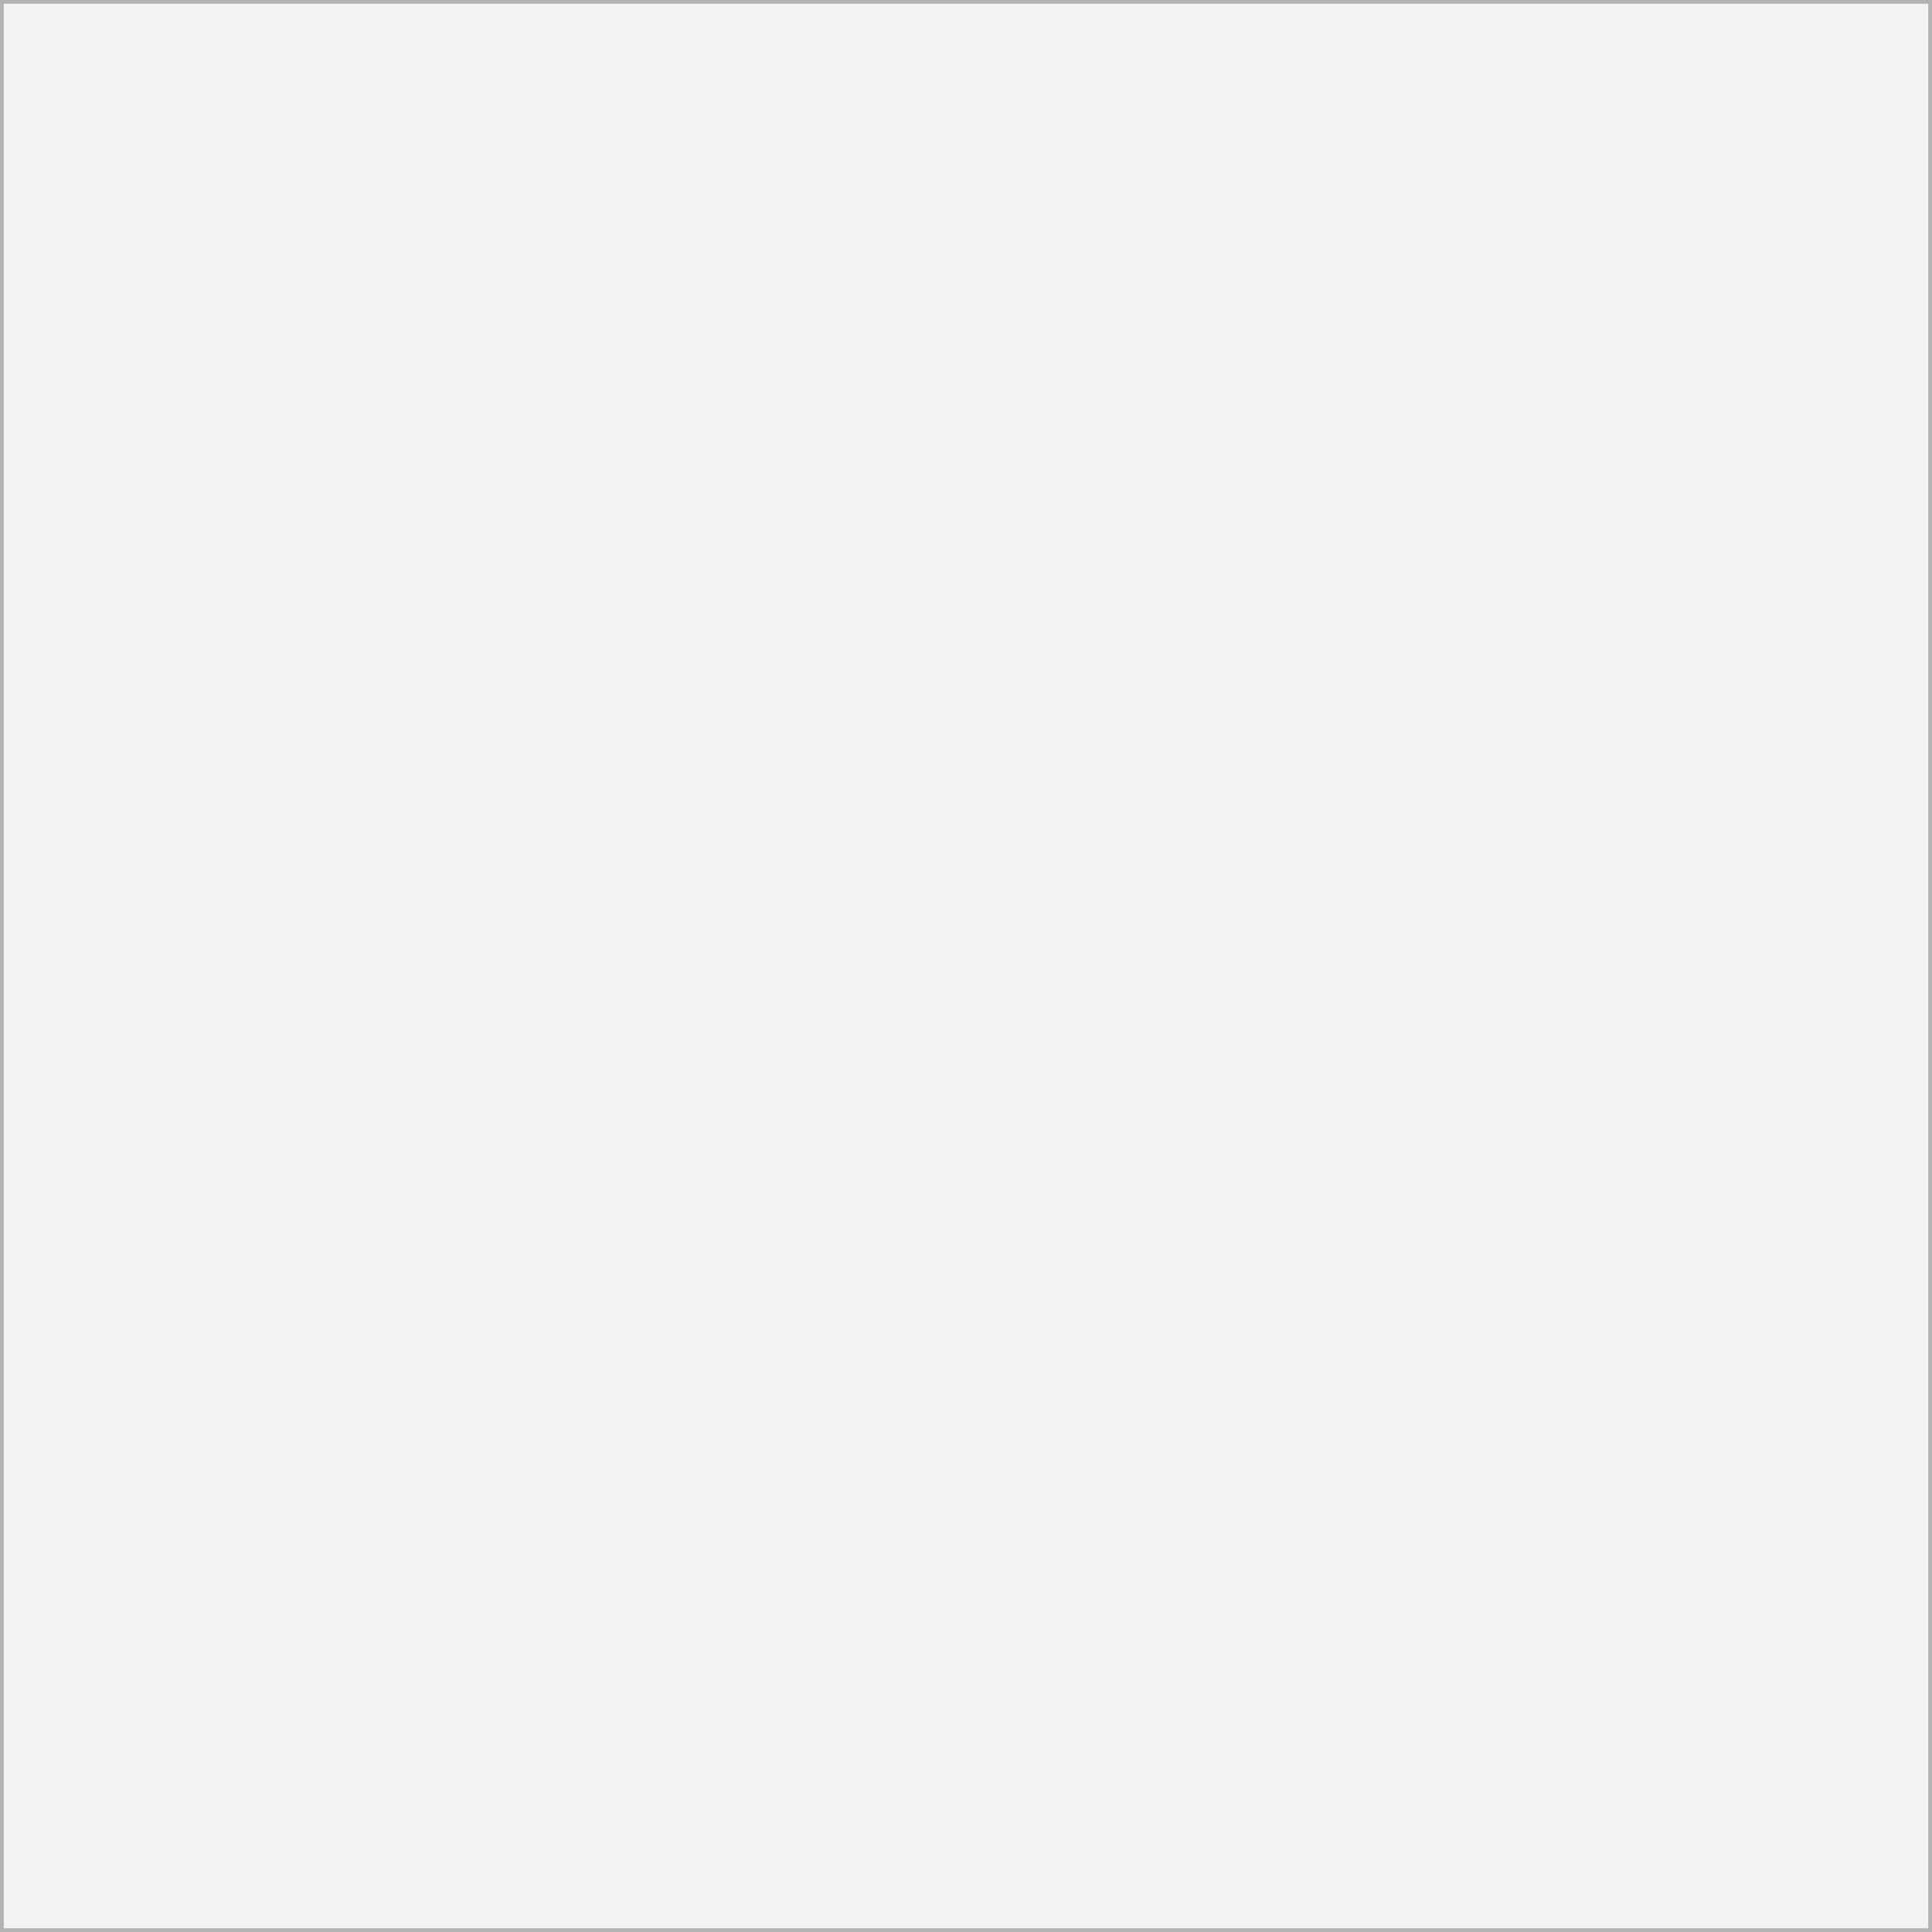
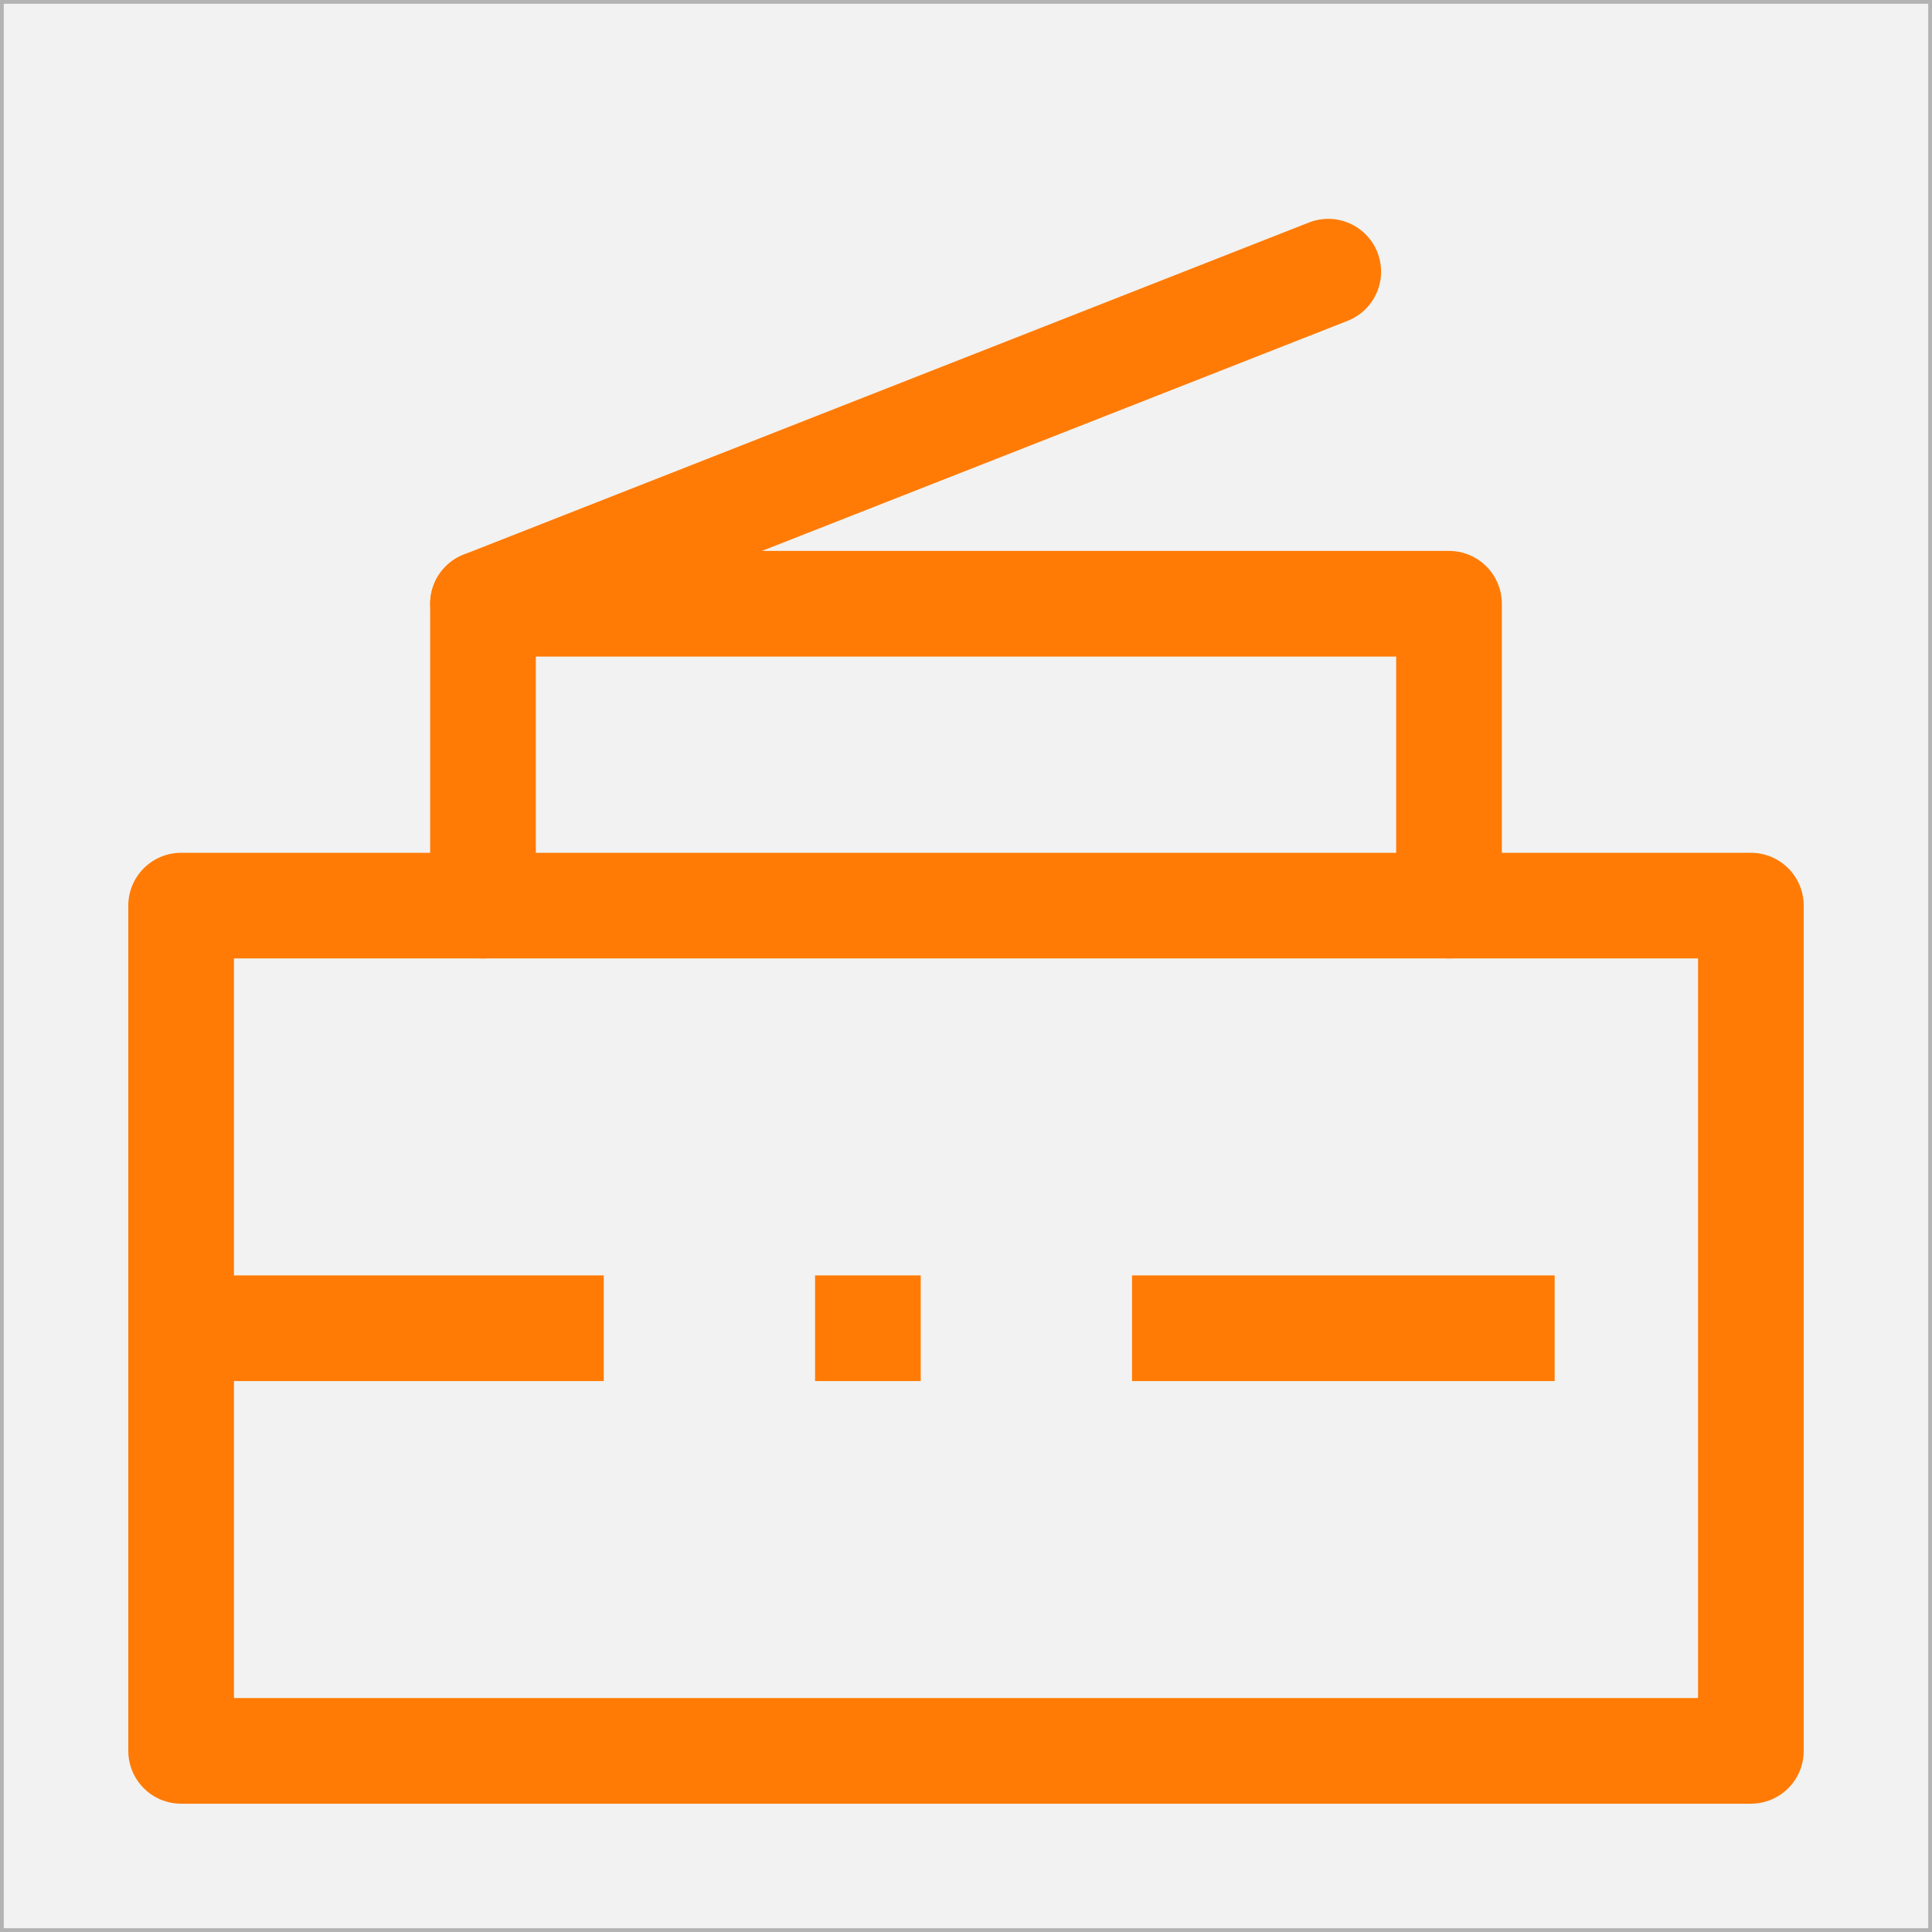
<svg xmlns="http://www.w3.org/2000/svg" width="64" height="64" id="svg2" version="1.1">
  <defs id="defs4" />
  <g id="layer2" style="display:inline">
    <rect style="fill:#f2f2f2;fill-opacity:1;fill-rule:evenodd;stroke:#b3b3b3;stroke-width:0.25;stroke-linecap:square;stroke-linejoin:miter;stroke-miterlimit:0;stroke-opacity:1;stroke-dasharray:none" id="rect3767" width="64" height="64" x="0" y="0" rx="0" />
  </g>
-   <g id="layer1" transform="translate(0,-988.3622)" />
+   <g id="layer1" transform="translate(0,-988.3622)">
+     <path style="fill:none;fill-rule:evenodd;stroke:#ff7b05;stroke-width:3.5;stroke-linecap:round;stroke-linejoin:round;stroke-opacity:1;stroke-miterlimit:4;stroke-dasharray:none" d="m 16,1008.362 32,0 0,10 10,0 0,28 -52,0 0,-28 10,0 z" id="path4136" />
+     <path style="fill:none;fill-rule:evenodd;stroke:#ff7b05;stroke-width:3.5;stroke-linecap:round;stroke-linejoin:round;stroke-opacity:1;stroke-miterlimit:4;stroke-dasharray:none" d="m 16,1018.362 32,0" id="path4138" />
+     <path style="fill:none;fill-rule:evenodd;stroke:#ff7b05;stroke-width:3.5;stroke-linecap:round;stroke-linejoin:round;stroke-opacity:1;stroke-miterlimit:4;stroke-dasharray:none" d="M 16,1008.362 44,997.362" id="path4140" />
+     <path style="fill:none;fill-rule:evenodd;stroke:#ff7b05;stroke-width:3.5;stroke-linecap:butt;stroke-linejoin:miter;stroke-opacity:1;stroke-miterlimit:4;stroke-dasharray:14,7,3.5,7;stroke-dashoffset:0" d="m 6,1032.362 52,0" id="path4142" />
+   </g>
</svg>
